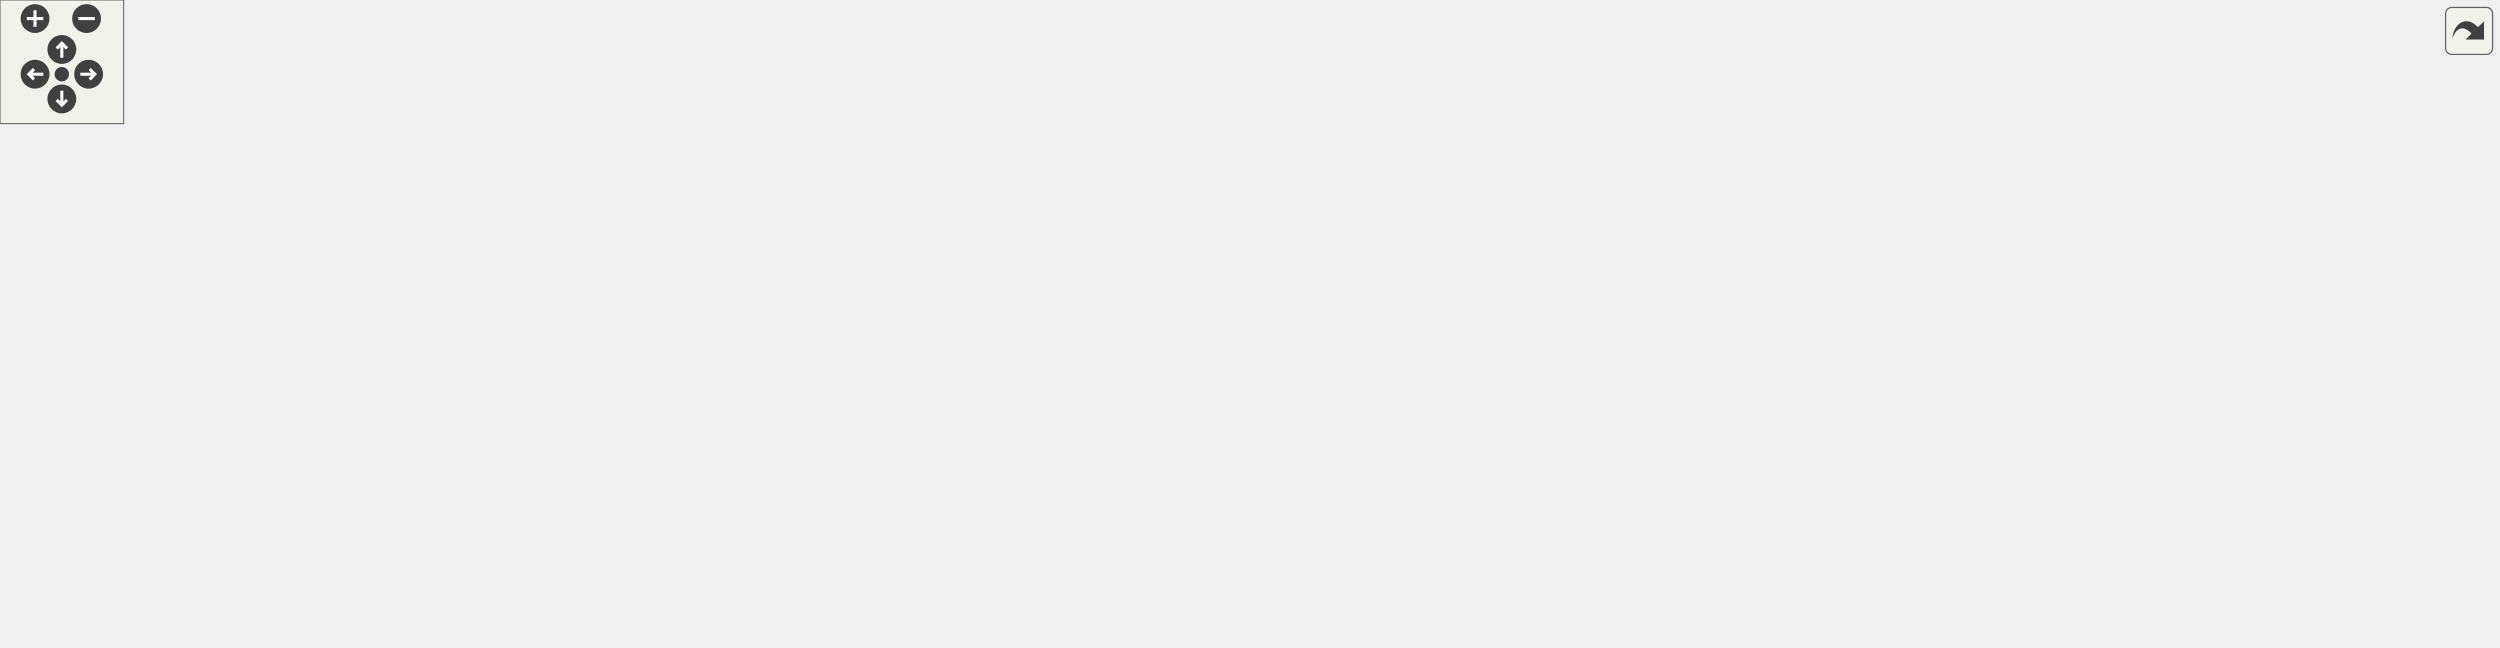
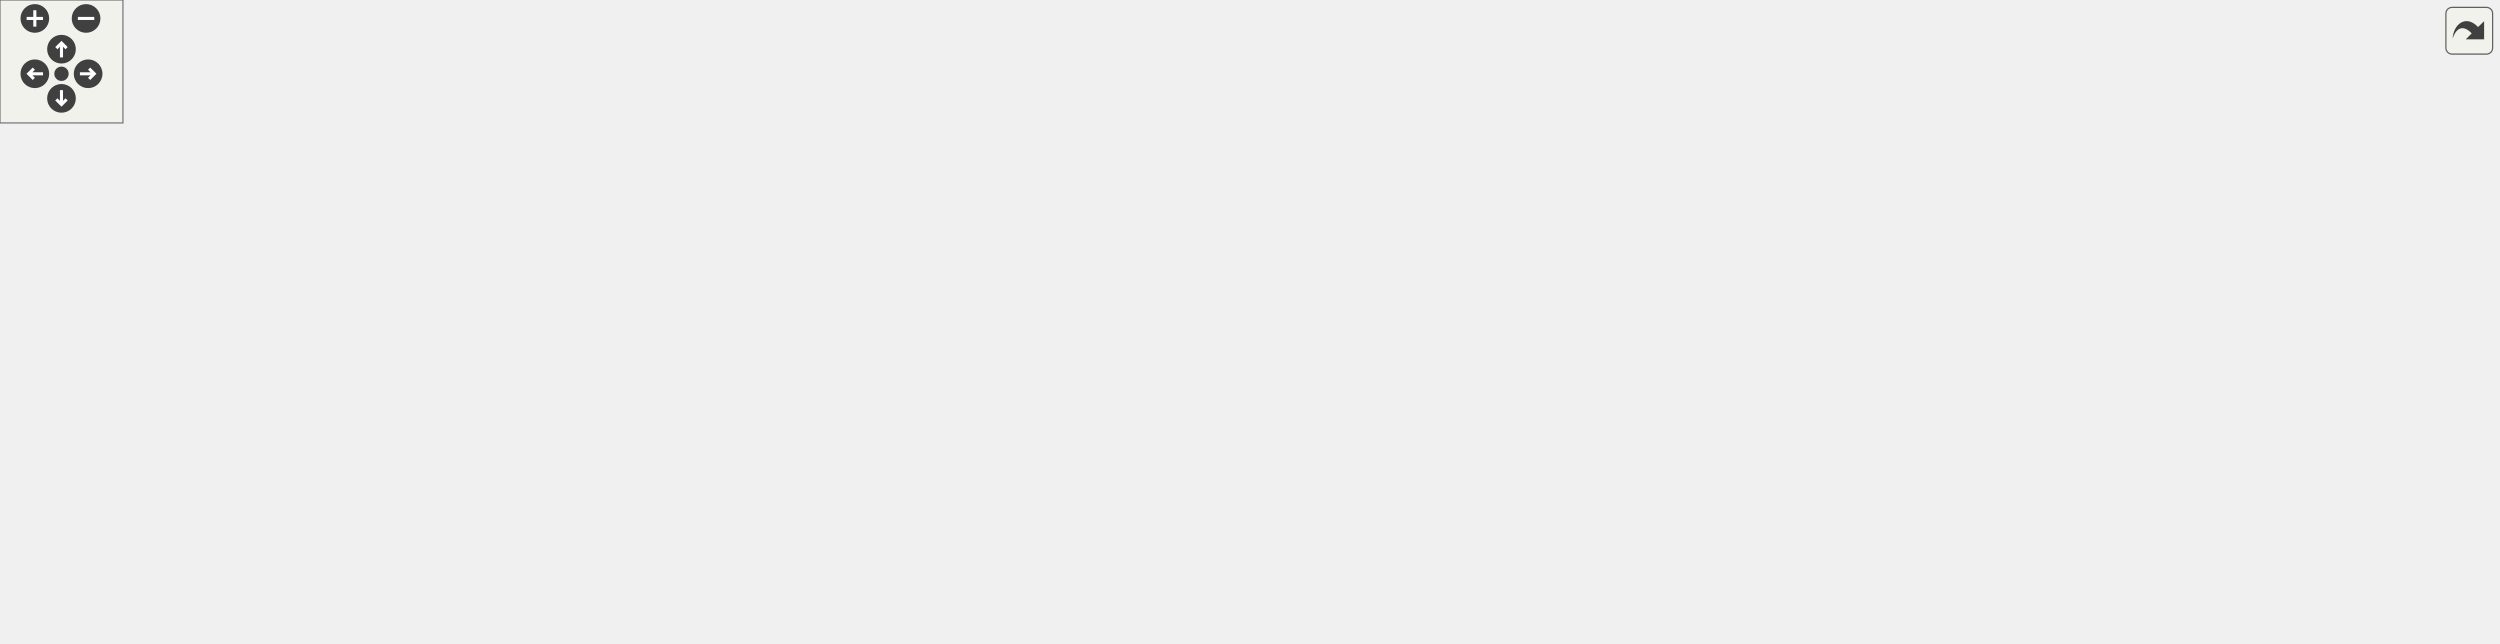
<svg xmlns="http://www.w3.org/2000/svg" xmlns:xlink="http://www.w3.org/1999/xlink" id="main" version="1.1" xml:space="preserve">
  <style type="text/css">
.edge:hover path { stroke: red; }
.edge:hover polygon { stroke: red; fill: red; }
</style>
  <defs>
    <circle id="rim" cx="0" cy="0" r="7" />
    <circle id="rim2" cx="0" cy="0" r="3.5" />
    <g id="zoomPlus">
      <use xlink:href="#rim" fill="#404040">
        <set attributeName="fill" to="#808080" begin="zoomplus.mouseover" end="zoomplus.mouseout" />
      </use>
      <path d="M-4,0h8M0,-4v8" fill="none" stroke="white" stroke-width="1.5" pointer-events="none" />
    </g>
    <g id="zoomMin">
      <use xlink:href="#rim" fill="#404040">
        <set attributeName="fill" to="#808080" begin="zoomminus.mouseover" end="zoomminus.mouseout" />
      </use>
      <path d="M-4,0h8" fill="none" stroke="white" stroke-width="1.5" pointer-events="none" />
    </g>
    <g id="dirArrow">
      <path fill="none" stroke="white" stroke-width="1.5" d="M0,-3.0v7 M-2.5,-0.5L0,-3.0L2.5,-0.5" />
    </g>
    <g id="resetDef">
      <use xlink:href="#rim2" fill="#404040">
        <set attributeName="fill" to="#808080" begin="reset.mouseover" end="reset.mouseout" />
      </use>
    </g>
  </defs>
  <svg id="graph" class="graph">
    <g id="viewport">
      <g id="node1" class="node">
        <g id="a_node1">
          <a xlink:title="Data Dictionary service provides an interface to a data dictionary service the service shall provide ...">
-             <polygon fill="#bfbfbf" stroke="black" points="320,-232.5 320,-253.5 441,-253.5 441,-232.5 320,-232.5" />
-             <text text-anchor="middle" x="380.5" y="-239.9" font-family="Helvetica,sans-Serif" font-size="12.00">svcDataDictionary.h</text>
+             <polygon fill="#bfbfbf" stroke="black" points="325,-232.5 325,-253.5 446,-253.5 446,-232.5 325,-232.5" />
+             <text text-anchor="middle" x="385.5" y="-239.9" font-family="Helvetica,sans-Serif" font-size="12.00">svcDataDictionary.h</text>
          </a>
        </g>
      </g>
      <g id="node2" class="node">
        <g id="a_node2">
          <a xlink:href="../../d4/d7f/svc_data_dictionary_8cpp.html" target="_top" xlink:title="Data Dictionary service provides an interface to a data dictionary service the service shall provide ...">
-             <polygon fill="none" stroke="black" points="218.5,-174.5 218.5,-195.5 352.5,-195.5 352.5,-174.5 218.5,-174.5" />
-             <text text-anchor="middle" x="285.5" y="-181.9" font-family="Helvetica,sans-Serif" font-size="12.00">svcDataDictionary.cpp</text>
+             <polygon fill="none" stroke="black" points="223.5,-174.5 223.5,-195.5 357.5,-195.5 357.5,-174.5 223.5,-174.5" />
+             <text text-anchor="middle" x="290.5" y="-181.9" font-family="Helvetica,sans-Serif" font-size="12.00">svcDataDictionary.cpp</text>
          </a>
        </g>
      </g>
      <g id="edge1" class="edge">
-         <path fill="none" stroke="midnightblue" d="M355.13,-227.05C338.23,-217.08 316.51,-204.28 301.86,-195.64" />
-         <polygon fill="midnightblue" stroke="midnightblue" points="353.56,-230.18 363.95,-232.25 357.11,-224.15 353.56,-230.18" />
+         <path fill="none" stroke="midnightblue" d="M360.13,-227.05C343.23,-217.08 321.51,-204.28 306.86,-195.64" />
+         <polygon fill="midnightblue" stroke="midnightblue" points="358.56,-230.18 368.95,-232.25 362.11,-224.15 358.56,-230.18" />
      </g>
      <g id="node3" class="node">
        <g id="a_node3">
          <a xlink:href="../../df/d72/_app_manager_8h.html" target="_top" xlink:title=" ">
-             <polygon fill="none" stroke="black" points="532.5,-174.5 532.5,-195.5 626.5,-195.5 626.5,-174.5 532.5,-174.5" />
-             <text text-anchor="middle" x="579.5" y="-181.9" font-family="Helvetica,sans-Serif" font-size="12.00">AppManager.h</text>
+             <polygon fill="none" stroke="black" points="539.5,-174.5 539.5,-195.5 633.5,-195.5 633.5,-174.5 539.5,-174.5" />
+             <text text-anchor="middle" x="586.5" y="-181.9" font-family="Helvetica,sans-Serif" font-size="12.00">AppManager.h</text>
          </a>
        </g>
      </g>
      <g id="edge2" class="edge">
-         <path fill="none" stroke="midnightblue" d="M424.61,-229.59C461.17,-219.3 512.37,-204.89 545.74,-195.5" />
-         <polygon fill="midnightblue" stroke="midnightblue" points="423.39,-226.3 414.71,-232.37 425.28,-233.03 423.39,-226.3" />
+         <path fill="none" stroke="midnightblue" d="M430.05,-229.59C466.98,-219.3 518.7,-204.89 552.4,-195.5" />
+         <polygon fill="midnightblue" stroke="midnightblue" points="428.75,-226.32 420.05,-232.37 430.63,-233.06 428.75,-226.32" />
      </g>
      <g id="node4" class="node">
        <g id="a_node4">
          <a xlink:href="../../d4/db1/_app_base_class_8cpp.html" target="_top" xlink:title=" ">
-             <polygon fill="none" stroke="black" points="1093,-116.5 1093,-137.5 1212,-137.5 1212,-116.5 1093,-116.5" />
-             <text text-anchor="middle" x="1152.5" y="-123.9" font-family="Helvetica,sans-Serif" font-size="12.00">AppBaseClass.cpp</text>
+             <polygon fill="none" stroke="black" points="1100,-116.5 1100,-137.5 1219,-137.5 1219,-116.5 1100,-116.5" />
+             <text text-anchor="middle" x="1159.5" y="-123.9" font-family="Helvetica,sans-Serif" font-size="12.00">AppBaseClass.cpp</text>
          </a>
        </g>
      </g>
      <g id="edge3" class="edge">
-         <path fill="none" stroke="midnightblue" d="M636.72,-179.52C729.57,-172.07 918.73,-156.15 1078.5,-138 1083.14,-137.47 1087.93,-136.9 1092.75,-136.3" />
-         <polygon fill="midnightblue" stroke="midnightblue" points="636.38,-176.03 626.7,-180.32 636.94,-183.01 636.38,-176.03" />
+         <path fill="none" stroke="midnightblue" d="M643.72,-179.52C736.57,-172.07 925.73,-156.15 1085.5,-138 1090.14,-137.47 1094.93,-136.9 1099.75,-136.3" />
+         <polygon fill="midnightblue" stroke="midnightblue" points="643.38,-176.03 633.7,-180.32 643.94,-183.01 643.38,-176.03" />
      </g>
      <g id="node5" class="node">
        <g id="a_node5">
          <a xlink:href="../../d7/d7e/_app_wren_8cpp.html" target="_top" xlink:title=" ">
            <polygon fill="none" stroke="black" points="522,-58.5 522,-79.5 611,-79.5 611,-58.5 522,-58.5" />
            <text text-anchor="middle" x="566.5" y="-65.9" font-family="Helvetica,sans-Serif" font-size="12.00">AppWren.cpp</text>
          </a>
        </g>
      </g>
      <g id="edge4" class="edge">
-         <path fill="none" stroke="midnightblue" d="M572.24,-164.7C569.55,-156.58 566.83,-146.96 565.5,-138 562.44,-117.45 564.06,-93.01 565.37,-79.75" />
-         <polygon fill="midnightblue" stroke="midnightblue" points="569.01,-166.06 575.64,-174.32 575.61,-163.73 569.01,-166.06" />
+         <path fill="none" stroke="midnightblue" d="M579.63,-164.63C577,-156.5 574.23,-146.89 572.5,-138 568.53,-117.52 567.18,-93.06 566.73,-79.77" />
+         <polygon fill="midnightblue" stroke="midnightblue" points="576.37,-165.93 582.9,-174.28 583,-163.68 576.37,-165.93" />
      </g>
      <g id="node6" class="node">
        <g id="a_node6">
          <a xlink:href="../../dc/d40/_app_manager_8cpp.html" target="_top" xlink:title=" ">
            <polygon fill="none" stroke="black" points="0,-58.5 0,-79.5 107,-79.5 107,-58.5 0,-58.5" />
            <text text-anchor="middle" x="53.5" y="-65.9" font-family="Helvetica,sans-Serif" font-size="12.00">AppManager.cpp</text>
          </a>
        </g>
      </g>
      <g id="edge5" class="edge">
-         <path fill="none" stroke="midnightblue" d="M522.3,-180.93C423.66,-175.11 225.85,-160.95 160.5,-138 122.08,-124.51 83.31,-95 64.76,-79.68" />
-         <polygon fill="midnightblue" stroke="midnightblue" points="522.2,-184.43 532.39,-181.52 522.61,-177.45 522.2,-184.43" />
+         <path fill="none" stroke="midnightblue" d="M529.02,-180.95C429.37,-175.12 228.82,-160.93 162.5,-138 123.5,-124.52 83.95,-95.01 65,-79.68" />
+         <polygon fill="midnightblue" stroke="midnightblue" points="529.03,-184.45 539.21,-181.53 529.43,-177.46 529.03,-184.45" />
      </g>
      <g id="node7" class="node">
        <g id="a_node7">
          <a xlink:href="../../dd/dbe/svc_serial_command_interface_8cpp.html" target="_top" xlink:title=" ">
            <polygon fill="none" stroke="black" points="163.5,-58.5 163.5,-79.5 349.5,-79.5 349.5,-58.5 163.5,-58.5" />
            <text text-anchor="middle" x="256.5" y="-65.9" font-family="Helvetica,sans-Serif" font-size="12.00">svcSerialCommandInterface.cpp</text>
          </a>
        </g>
      </g>
      <g id="edge6" class="edge">
-         <path fill="none" stroke="midnightblue" d="M529.49,-171.93C496.49,-163.5 452.5,-151.4 414.5,-138 363.81,-120.12 306.29,-93.76 276.6,-79.69" />
-         <polygon fill="midnightblue" stroke="midnightblue" points="528.81,-175.36 539.36,-174.42 530.52,-168.58 528.81,-175.36" />
+         <path fill="none" stroke="midnightblue" d="M536.26,-171.93C502.84,-163.47 458.15,-151.32 419.5,-138 367.18,-119.96 307.6,-93.55 277.02,-79.55" />
+         <polygon fill="midnightblue" stroke="midnightblue" points="535.7,-175.4 546.25,-174.43 537.4,-168.61 535.7,-175.4" />
      </g>
      <g id="node8" class="node">
        <g id="a_node8">
-           <a xlink:href="../../db/db5/svc_serial_command_interface_8h.html" target="_top" xlink:title=" ">
-             <polygon fill="none" stroke="black" points="170,-116.5 170,-137.5 343,-137.5 343,-116.5 170,-116.5" />
-             <text text-anchor="middle" x="256.5" y="-123.9" font-family="Helvetica,sans-Serif" font-size="12.00">svcSerialCommandInterface.h</text>
-           </a>
-         </g>
-       </g>
-       <g id="edge7" class="edge">
-         <path fill="none" stroke="midnightblue" d="M522.2,-174.07C462.67,-163.74 370.18,-147.71 311.52,-137.54" />
-         <polygon fill="midnightblue" stroke="midnightblue" points="521.74,-177.54 532.19,-175.8 522.93,-170.64 521.74,-177.54" />
-       </g>
-       <g id="node11" class="node">
-         <g id="a_node11">
-           <a xlink:href="../../d8/d1f/app_scope_8h.html" target="_top" xlink:title=" ">
-             <polygon fill="none" stroke="black" points="719.5,-116.5 719.5,-137.5 799.5,-137.5 799.5,-116.5 719.5,-116.5" />
-             <text text-anchor="middle" x="759.5" y="-123.9" font-family="Helvetica,sans-Serif" font-size="12.00">appScope.h</text>
-           </a>
-         </g>
-       </g>
-       <g id="edge14" class="edge">
-         <path fill="none" stroke="midnightblue" d="M620.25,-171.32C653.26,-161.05 699.04,-146.81 728.96,-137.5" />
-         <polygon fill="midnightblue" stroke="midnightblue" points="618.95,-168.06 610.44,-174.37 621.03,-174.74 618.95,-168.06" />
-       </g>
-       <g id="node12" class="node">
-         <g id="a_node12">
-           <a xlink:href="../../d9/db6/_app_audio_to_polyphonic_8h.html" target="_top" xlink:title="Application Example.">
-             <polygon fill="none" stroke="black" points="748,-58.5 748,-79.5 897,-79.5 897,-58.5 748,-58.5" />
-             <text text-anchor="middle" x="822.5" y="-65.9" font-family="Helvetica,sans-Serif" font-size="12.00">AppAudioToPolyphonic.h</text>
-           </a>
-         </g>
-       </g>
-       <g id="edge30" class="edge">
-         <path fill="none" stroke="midnightblue" d="M636.79,-179.64C696.56,-173.88 784.79,-161.59 808.5,-138 824.05,-122.53 824.57,-94.68 823.56,-79.88" />
-         <polygon fill="midnightblue" stroke="midnightblue" points="636.36,-176.16 626.73,-180.57 637.01,-183.13 636.36,-176.16" />
-       </g>
-       <g id="node13" class="node">
-         <g id="a_node13">
          <a xlink:href="../../d3/d0e/app_template_8h.html" target="_top" xlink:title=" ">
            <polygon fill="none" stroke="black" points="629,-58.5 629,-79.5 724,-79.5 724,-58.5 629,-58.5" />
            <text text-anchor="middle" x="676.5" y="-65.9" font-family="Helvetica,sans-Serif" font-size="12.00">appTemplate.h</text>
          </a>
        </g>
      </g>
-       <g id="edge17" class="edge">
-         <path fill="none" stroke="midnightblue" d="M581.43,-164.21C583.71,-149.62 588.69,-129.95 599.5,-116 612.57,-99.14 633.7,-87.15 650.52,-79.65" />
-         <polygon fill="midnightblue" stroke="midnightblue" points="577.95,-163.85 580.15,-174.21 584.89,-164.73 577.95,-163.85" />
+       <g id="edge7" class="edge">
+         <path fill="none" stroke="midnightblue" d="M588.6,-164.35C590.98,-149.82 595.99,-130.18 606.5,-116 618.71,-99.53 638.7,-87.24 654.2,-79.53" />
+         <polygon fill="midnightblue" stroke="midnightblue" points="585.13,-163.9 587.25,-174.28 592.07,-164.85 585.13,-163.9" />
+       </g>
+       <g id="node10" class="node">
+         <g id="a_node10">
+           <a xlink:href="../../d8/d1f/app_scope_8h.html" target="_top" xlink:title=" ">
+             <polygon fill="none" stroke="black" points="704.5,-116.5 704.5,-137.5 784.5,-137.5 784.5,-116.5 704.5,-116.5" />
+             <text text-anchor="middle" x="744.5" y="-123.9" font-family="Helvetica,sans-Serif" font-size="12.00">appScope.h</text>
+           </a>
+         </g>
+       </g>
+       <g id="edge9" class="edge">
+         <path fill="none" stroke="midnightblue" d="M623.4,-170.92C652.28,-160.69 691.77,-146.69 717.69,-137.5" />
+         <polygon fill="midnightblue" stroke="midnightblue" points="621.92,-167.73 613.66,-174.37 624.26,-174.33 621.92,-167.73" />
+       </g>
+       <g id="node11" class="node">
+         <g id="a_node11">
+           <a xlink:href="../../d9/db6/_app_audio_to_polyphonic_8h.html" target="_top" xlink:title="Application Example.">
+             <polygon fill="none" stroke="black" points="742,-58.5 742,-79.5 891,-79.5 891,-58.5 742,-58.5" />
+             <text text-anchor="middle" x="816.5" y="-65.9" font-family="Helvetica,sans-Serif" font-size="12.00">AppAudioToPolyphonic.h</text>
+           </a>
+         </g>
+       </g>
+       <g id="edge30" class="edge">
+         <path fill="none" stroke="midnightblue" d="M643.99,-177.58C697.36,-170.52 771.75,-157.52 793.5,-138 810.38,-122.85 814.88,-94.87 816.08,-79.96" />
+         <polygon fill="midnightblue" stroke="midnightblue" points="643.42,-174.13 633.95,-178.87 644.32,-181.07 643.42,-174.13" />
+       </g>
+       <g id="node12" class="node">
+         <g id="a_node12">
+           <a xlink:href="../../db/db5/svc_serial_command_interface_8h.html" target="_top" xlink:title=" ">
+             <polygon fill="none" stroke="black" points="172,-116.5 172,-137.5 345,-137.5 345,-116.5 172,-116.5" />
+             <text text-anchor="middle" x="258.5" y="-123.9" font-family="Helvetica,sans-Serif" font-size="12.00">svcSerialCommandInterface.h</text>
+           </a>
+         </g>
+       </g>
+       <g id="edge12" class="edge">
+         <path fill="none" stroke="midnightblue" d="M529.02,-174.19C468.59,-163.87 374.15,-147.75 314.34,-137.53" />
+         <polygon fill="midnightblue" stroke="midnightblue" points="528.71,-177.68 539.16,-175.92 529.89,-170.78 528.71,-177.68" />
      </g>
      <g id="node14" class="node">
        <g id="a_node14">
          <a xlink:href="../../dd/d93/app_reprogram_8h.html" target="_top" xlink:title=" ">
-             <polygon fill="none" stroke="black" points="961,-58.5 961,-79.5 1066,-79.5 1066,-58.5 961,-58.5" />
-             <text text-anchor="middle" x="1013.5" y="-65.9" font-family="Helvetica,sans-Serif" font-size="12.00">appReprogram.h</text>
+             <polygon fill="none" stroke="black" points="964,-58.5 964,-79.5 1069,-79.5 1069,-58.5 964,-58.5" />
+             <text text-anchor="middle" x="1016.5" y="-65.9" font-family="Helvetica,sans-Serif" font-size="12.00">appReprogram.h</text>
          </a>
        </g>
      </g>
      <g id="edge19" class="edge">
-         <path fill="none" stroke="midnightblue" d="M637.09,-182.55C755.72,-178.98 1018.54,-167.75 1045.5,-138 1061.27,-120.6 1039.04,-94.05 1024.46,-79.82" />
-         <polygon fill="midnightblue" stroke="midnightblue" points="636.65,-179.06 626.75,-182.86 636.85,-186.06 636.65,-179.06" />
+         <path fill="none" stroke="midnightblue" d="M644.09,-182.55C762.72,-178.98 1025.54,-167.75 1052.5,-138 1068.65,-120.18 1044.29,-93.8 1028.4,-79.71" />
+         <polygon fill="midnightblue" stroke="midnightblue" points="643.65,-179.06 633.75,-182.86 643.85,-186.06 643.65,-179.06" />
      </g>
      <g id="node15" class="node">
        <g id="a_node15">
          <a xlink:href="../../d4/d50/control_slider_8h.html" target="_top" xlink:title=" ">
-             <polygon fill="none" stroke="black" points="856,-116.5 856,-137.5 947,-137.5 947,-116.5 856,-116.5" />
-             <text text-anchor="middle" x="901.5" y="-123.9" font-family="Helvetica,sans-Serif" font-size="12.00">controlSlider.h</text>
+             <polygon fill="none" stroke="black" points="841,-116.5 841,-137.5 932,-137.5 932,-116.5 841,-116.5" />
+             <text text-anchor="middle" x="886.5" y="-123.9" font-family="Helvetica,sans-Serif" font-size="12.00">controlSlider.h</text>
          </a>
        </g>
      </g>
      <g id="edge21" class="edge">
-         <path fill="none" stroke="midnightblue" d="M636.76,-174.04C699.3,-163.17 798.2,-145.96 855.77,-135.95" />
-         <polygon fill="midnightblue" stroke="midnightblue" points="635.92,-170.64 626.67,-175.8 637.12,-177.53 635.92,-170.64" />
+         <path fill="none" stroke="midnightblue" d="M643.67,-173.33C700.85,-162.65 787.7,-146.44 840.55,-136.58" />
+         <polygon fill="midnightblue" stroke="midnightblue" points="642.89,-169.91 633.71,-175.19 644.18,-176.79 642.89,-169.91" />
      </g>
      <g id="node16" class="node">
        <g id="a_node16">
-           <a xlink:href="../../d4/d75/app_c_q_t_8h.html" target="_top" xlink:title=" ">
-             <polygon fill="none" stroke="black" points="965,-116.5 965,-137.5 1036,-137.5 1036,-116.5 965,-116.5" />
-             <text text-anchor="middle" x="1000.5" y="-123.9" font-family="Helvetica,sans-Serif" font-size="12.00">appCQT.h</text>
+           <a xlink:href="../../dc/ddf/control_button_8h.html" target="_top" xlink:title=" ">
+             <polygon fill="none" stroke="black" points="950,-116.5 950,-137.5 1043,-137.5 1043,-116.5 950,-116.5" />
+             <text text-anchor="middle" x="996.5" y="-123.9" font-family="Helvetica,sans-Serif" font-size="12.00">controlButton.h</text>
          </a>
        </g>
      </g>
      <g id="edge23" class="edge">
-         <path fill="none" stroke="midnightblue" d="M636.81,-178.84C710.93,-171.76 843.9,-157.61 956.5,-138 959.12,-137.54 961.83,-137.03 964.54,-136.49" />
-         <polygon fill="midnightblue" stroke="midnightblue" points="636.37,-175.37 626.75,-179.8 637.03,-182.34 636.37,-175.37" />
+         <path fill="none" stroke="midnightblue" d="M643.67,-177.5C713.94,-169.31 836.73,-154.3 941.5,-138 944.19,-137.58 946.94,-137.14 949.72,-136.67" />
+         <polygon fill="midnightblue" stroke="midnightblue" points="643.23,-174.03 633.7,-178.66 644.03,-180.98 643.23,-174.03" />
      </g>
      <g id="node17" class="node">
        <g id="a_node17">
-           <a xlink:href="../../dc/ddf/control_button_8h.html" target="_top" xlink:title=" ">
-             <polygon fill="none" stroke="black" points="608,-116.5 608,-137.5 701,-137.5 701,-116.5 608,-116.5" />
-             <text text-anchor="middle" x="654.5" y="-123.9" font-family="Helvetica,sans-Serif" font-size="12.00">controlButton.h</text>
+           <a xlink:href="../../d4/d75/app_c_q_t_8h.html" target="_top" xlink:title=" ">
+             <polygon fill="none" stroke="black" points="615,-116.5 615,-137.5 686,-137.5 686,-116.5 615,-116.5" />
+             <text text-anchor="middle" x="650.5" y="-123.9" font-family="Helvetica,sans-Serif" font-size="12.00">appCQT.h</text>
          </a>
        </g>
      </g>
      <g id="edge25" class="edge">
-         <path fill="none" stroke="midnightblue" d="M600.65,-168.21C613.82,-158.37 630.34,-146.04 641.59,-137.64" />
-         <polygon fill="midnightblue" stroke="midnightblue" points="598.48,-165.46 592.56,-174.25 602.67,-171.07 598.48,-165.46" />
+         <path fill="none" stroke="midnightblue" d="M605.19,-167.65C616.32,-157.91 630.07,-145.88 639.48,-137.64" />
+         <polygon fill="midnightblue" stroke="midnightblue" points="602.87,-165.03 597.65,-174.25 607.48,-170.29 602.87,-165.03" />
      </g>
      <g id="node18" class="node">
        <g id="a_node18">
          <a xlink:href="../../d5/d58/_app_wren_8h.html" target="_top" xlink:title=" ">
-             <polygon fill="none" stroke="black" points="438,-116.5 438,-137.5 513,-137.5 513,-116.5 438,-116.5" />
-             <text text-anchor="middle" x="475.5" y="-123.9" font-family="Helvetica,sans-Serif" font-size="12.00">AppWren.h</text>
+             <polygon fill="none" stroke="black" points="445,-116.5 445,-137.5 520,-137.5 520,-116.5 445,-116.5" />
+             <text text-anchor="middle" x="482.5" y="-123.9" font-family="Helvetica,sans-Serif" font-size="12.00">AppWren.h</text>
          </a>
        </g>
      </g>
      <g id="edge27" class="edge">
-         <path fill="none" stroke="midnightblue" d="M552.5,-169.46C533.89,-159.44 509.67,-146.4 493.41,-137.64" />
-         <polygon fill="midnightblue" stroke="midnightblue" points="550.92,-172.59 561.38,-174.25 554.24,-166.42 550.92,-172.59" />
-       </g>
-       <g id="edge11" class="edge">
-         <path fill="none" stroke="midnightblue" d="M309.3,-140.89C328.1,-147.87 347.94,-158.39 361.5,-174 376.13,-190.84 379.56,-218.11 380.32,-232.46" />
-         <polygon fill="midnightblue" stroke="midnightblue" points="310.2,-137.5 299.6,-137.55 307.92,-144.11 310.2,-137.5" />
-       </g>
-       <g id="edge8" class="edge">
-         <path fill="none" stroke="midnightblue" d="M211.51,-113.59C174.21,-103.3 121.97,-88.89 87.94,-79.5" />
-         <polygon fill="midnightblue" stroke="midnightblue" points="211.03,-117.09 221.6,-116.37 212.89,-110.34 211.03,-117.09" />
-       </g>
-       <g id="edge10" class="edge">
-         <path fill="none" stroke="midnightblue" d="M256.5,-106.16C256.5,-97.16 256.5,-86.92 256.5,-79.64" />
-         <polygon fill="midnightblue" stroke="midnightblue" points="253,-106.25 256.5,-116.25 260,-106.25 253,-106.25" />
+         <path fill="none" stroke="midnightblue" d="M559.5,-169.46C540.89,-159.44 516.67,-146.4 500.41,-137.64" />
+         <polygon fill="midnightblue" stroke="midnightblue" points="557.92,-172.59 568.38,-174.25 561.24,-166.42 557.92,-172.59" />
      </g>
      <g id="node9" class="node">
        <g id="a_node9">
          <a xlink:href="../../d6/dd8/_eris_core_8cpp.html" target="_top" xlink:title=" ">
            <polygon fill="none" stroke="black" points="633.5,-0.5 633.5,-21.5 719.5,-21.5 719.5,-0.5 633.5,-0.5" />
            <text text-anchor="middle" x="676.5" y="-7.9" font-family="Helvetica,sans-Serif" font-size="12.00">ErisCore.cpp</text>
          </a>
        </g>
      </g>
-       <g id="edge9" class="edge">
-         <path fill="none" stroke="midnightblue" d="M209.46,-113.46C173.15,-101.57 132.53,-81.99 154.5,-58 186.6,-22.94 514.21,-14.47 633.42,-12.54" />
-         <polygon fill="midnightblue" stroke="midnightblue" points="208.45,-116.81 219.04,-116.46 210.54,-110.13 208.45,-116.81" />
-       </g>
-       <g id="node10" class="node">
-         <g id="a_node10">
+       <g id="edge8" class="edge">
+         <path fill="none" stroke="midnightblue" d="M676.5,-48.16C676.5,-39.16 676.5,-28.92 676.5,-21.64" />
+         <polygon fill="midnightblue" stroke="midnightblue" points="673,-48.25 676.5,-58.25 680,-48.25 673,-48.25" />
+       </g>
+       <g id="edge10" class="edge">
+         <path fill="none" stroke="midnightblue" d="M765.16,-109.93C777.75,-100.14 793.41,-87.96 804.1,-79.64" />
+         <polygon fill="midnightblue" stroke="midnightblue" points="762.79,-107.34 757.04,-116.25 767.08,-112.87 762.79,-107.34" />
+       </g>
+       <g id="edge11" class="edge">
+         <path fill="none" stroke="midnightblue" d="M783.14,-54.65C757.6,-44.44 723.02,-30.61 700.25,-21.5" />
+         <polygon fill="midnightblue" stroke="midnightblue" points="781.85,-57.91 792.43,-58.37 784.45,-51.41 781.85,-57.91" />
+       </g>
+       <g id="edge16" class="edge">
+         <path fill="none" stroke="midnightblue" d="M313.24,-140.73C332.43,-147.68 352.64,-158.21 366.5,-174 381.22,-190.77 384.61,-218.06 385.34,-232.44" />
+         <polygon fill="midnightblue" stroke="midnightblue" points="314.22,-137.37 303.63,-137.51 311.99,-144 314.22,-137.37" />
+       </g>
+       <g id="edge13" class="edge">
+         <path fill="none" stroke="midnightblue" d="M213.55,-113.72C175.85,-103.42 122.8,-88.93 88.28,-79.5" />
+         <polygon fill="midnightblue" stroke="midnightblue" points="212.69,-117.11 223.26,-116.37 214.54,-110.36 212.69,-117.11" />
+       </g>
+       <g id="edge15" class="edge">
+         <path fill="none" stroke="midnightblue" d="M257.79,-106.16C257.47,-97.16 257.1,-86.92 256.84,-79.64" />
+         <polygon fill="midnightblue" stroke="midnightblue" points="254.3,-106.38 258.15,-116.25 261.29,-106.13 254.3,-106.38" />
+       </g>
+       <g id="edge14" class="edge">
+         <path fill="none" stroke="midnightblue" d="M210.27,-113.51C173.38,-101.72 132.3,-82.24 154.5,-58 186.6,-22.94 514.21,-14.47 633.42,-12.54" />
+         <polygon fill="midnightblue" stroke="midnightblue" points="209.42,-116.91 220.01,-116.49 211.47,-110.22 209.42,-116.91" />
+       </g>
+       <g id="node13" class="node">
+         <g id="a_node13">
          <a xlink:href="../../db/dc8/_audio_director_8h.html" target="_top" xlink:title=" ">
            <polygon fill="none" stroke="red" points="367.5,-58.5 367.5,-79.5 465.5,-79.5 465.5,-58.5 367.5,-58.5" />
            <text text-anchor="middle" x="416.5" y="-65.9" font-family="Helvetica,sans-Serif" font-size="12.00">AudioDirector.h</text>
          </a>
        </g>
      </g>
-       <g id="edge12" class="edge">
-         <path fill="none" stroke="midnightblue" d="M293.48,-113.06C322.76,-102.81 362.99,-88.73 389.35,-79.5" />
-         <polygon fill="midnightblue" stroke="midnightblue" points="292.29,-109.77 284,-116.37 294.6,-116.37 292.29,-109.77" />
-       </g>
-       <g id="edge13" class="edge">
-         <path fill="none" stroke="midnightblue" d="M415.15,-89.94C415.24,-104.92 417.86,-125.02 429.5,-138 455.42,-166.9 498.96,-177.88 532.47,-181.93" />
-         <polygon fill="midnightblue" stroke="midnightblue" points="418.66,-89.78 415.47,-79.68 411.66,-89.56 418.66,-89.78" />
-       </g>
-       <g id="edge15" class="edge">
-         <path fill="none" stroke="midnightblue" d="M778.22,-109.36C789.12,-99.67 802.48,-87.8 811.65,-79.64" />
-         <polygon fill="midnightblue" stroke="midnightblue" points="775.62,-106.99 770.47,-116.25 780.27,-112.22 775.62,-106.99" />
-       </g>
-       <g id="edge16" class="edge">
-         <path fill="none" stroke="midnightblue" d="M788.06,-54.79C761.4,-44.56 725.12,-30.65 701.27,-21.5" />
-         <polygon fill="midnightblue" stroke="midnightblue" points="786.81,-58.06 797.4,-58.37 789.32,-51.52 786.81,-58.06" />
+       <g id="edge17" class="edge">
+         <path fill="none" stroke="midnightblue" d="M295.4,-112.92C324.28,-102.69 363.77,-88.69 389.69,-79.5" />
+         <polygon fill="midnightblue" stroke="midnightblue" points="293.92,-109.73 285.66,-116.37 296.26,-116.33 293.92,-109.73" />
      </g>
      <g id="edge18" class="edge">
-         <path fill="none" stroke="midnightblue" d="M676.5,-48.16C676.5,-39.16 676.5,-28.92 676.5,-21.64" />
-         <polygon fill="midnightblue" stroke="midnightblue" points="673,-48.25 676.5,-58.25 680,-48.25 673,-48.25" />
+         <path fill="none" stroke="midnightblue" d="M417.44,-90.1C419.2,-105.17 423.95,-125.31 436.5,-138 463.5,-165.31 506.26,-176.49 539.23,-181.03" />
+         <polygon fill="midnightblue" stroke="midnightblue" points="420.9,-89.45 416.6,-79.77 413.93,-90.02 420.9,-89.45" />
      </g>
      <g id="edge20" class="edge">
-         <path fill="none" stroke="midnightblue" d="M950.79,-57.58C883.47,-46.39 778.32,-28.92 719.7,-19.18" />
-         <polygon fill="midnightblue" stroke="midnightblue" points="950.41,-61.06 960.84,-59.25 951.55,-54.16 950.41,-61.06" />
+         <path fill="none" stroke="midnightblue" d="M953.58,-57.64C885.52,-46.43 778.83,-28.85 719.66,-19.11" />
+         <polygon fill="midnightblue" stroke="midnightblue" points="953.31,-61.14 963.75,-59.31 954.45,-54.23 953.31,-61.14" />
      </g>
      <g id="edge22" class="edge">
-         <path fill="none" stroke="midnightblue" d="M879.22,-110.21C865.35,-100.37 847.95,-88.04 836.1,-79.64" />
-         <polygon fill="midnightblue" stroke="midnightblue" points="877.56,-113.32 887.74,-116.25 881.61,-107.61 877.56,-113.32" />
+         <path fill="none" stroke="midnightblue" d="M866.41,-109.93C854.17,-100.14 838.95,-87.96 828.55,-79.64" />
+         <polygon fill="midnightblue" stroke="midnightblue" points="864.31,-112.73 874.31,-116.25 868.68,-107.27 864.31,-112.73" />
      </g>
      <g id="edge24" class="edge">
-         <path fill="none" stroke="midnightblue" d="M960.21,-113.32C927.56,-103.05 882.29,-88.81 852.7,-79.5" />
-         <polygon fill="midnightblue" stroke="midnightblue" points="959.31,-116.71 969.9,-116.37 961.41,-110.03 959.31,-116.71" />
+         <path fill="none" stroke="midnightblue" d="M955.75,-113.32C922.74,-103.05 876.96,-88.81 847.04,-79.5" />
+         <polygon fill="midnightblue" stroke="midnightblue" points="954.97,-116.74 965.56,-116.37 957.05,-110.06 954.97,-116.74" />
      </g>
      <g id="edge26" class="edge">
-         <path fill="none" stroke="midnightblue" d="M692.93,-113.19C723.71,-102.93 766.19,-88.77 794,-79.5" />
-         <polygon fill="midnightblue" stroke="midnightblue" points="691.76,-109.89 683.38,-116.37 693.97,-116.53 691.76,-109.89" />
+         <path fill="none" stroke="midnightblue" d="M688.87,-113.06C719.25,-102.81 760.98,-88.73 788.34,-79.5" />
+         <polygon fill="midnightblue" stroke="midnightblue" points="687.39,-109.86 679.04,-116.37 689.63,-116.49 687.39,-109.86" />
      </g>
      <g id="edge28" class="edge">
-         <path fill="none" stroke="midnightblue" d="M500.25,-110.77C516.38,-100.85 536.93,-88.2 550.83,-79.64" />
-         <polygon fill="midnightblue" stroke="midnightblue" points="498.03,-108.02 491.35,-116.25 501.7,-113.99 498.03,-108.02" />
+         <path fill="none" stroke="midnightblue" d="M505.76,-110.49C520.59,-100.61 539.32,-88.12 552.04,-79.64" />
+         <polygon fill="midnightblue" stroke="midnightblue" points="503.51,-107.79 497.13,-116.25 507.39,-113.61 503.51,-107.79" />
      </g>
      <g id="edge29" class="edge">
-         <path fill="none" stroke="midnightblue" d="M481.71,-106.49C487.56,-91.15 497.8,-70.39 513.5,-58 548.01,-30.77 597.8,-19.65 633.26,-15.12" />
-         <polygon fill="midnightblue" stroke="midnightblue" points="478.36,-105.47 478.35,-116.06 484.96,-107.79 478.36,-105.47" />
+         <path fill="none" stroke="midnightblue" d="M486.75,-106.1C491.01,-90.84 499.08,-70.37 513.5,-58 547.09,-29.19 597.52,-18.35 633.38,-14.32" />
+         <polygon fill="midnightblue" stroke="midnightblue" points="483.28,-105.55 484.28,-116.09 490.08,-107.22 483.28,-105.55" />
      </g>
    </g>
  </svg>
  <g id="navigator" transform="translate(0 0)" fill="#404254">
    <rect fill="#f2f5e9" fill-opacity="0.5" stroke="#606060" stroke-width=".5" x="0" y="0" width="60" height="60" />
    <use id="zoomplus" xlink:href="#zoomPlus" x="17" y="9" />
    <use id="zoomminus" xlink:href="#zoomMin" x="42" y="9" />
    <use id="reset" xlink:href="#resetDef" x="30" y="36" />
    <g id="arrowUp" xlink:href="#dirArrow" transform="translate(30 24)">
      <use xlink:href="#rim" fill="#404040">
        <set attributeName="fill" to="#808080" begin="arrowUp.mouseover" end="arrowUp.mouseout" />
      </use>
      <path fill="none" stroke="white" stroke-width="1.5" d="M0,-3.0v7 M-2.5,-0.5L0,-3.0L2.5,-0.5" />
    </g>
    <g id="arrowRight" xlink:href="#dirArrow" transform="rotate(90) translate(36 -43)">
      <use xlink:href="#rim" fill="#404040">
        <set attributeName="fill" to="#808080" begin="arrowRight.mouseover" end="arrowRight.mouseout" />
      </use>
      <path fill="none" stroke="white" stroke-width="1.5" d="M0,-3.0v7 M-2.5,-0.5L0,-3.0L2.5,-0.5" />
    </g>
    <g id="arrowDown" xlink:href="#dirArrow" transform="rotate(180) translate(-30 -48)">
      <use xlink:href="#rim" fill="#404040">
        <set attributeName="fill" to="#808080" begin="arrowDown.mouseover" end="arrowDown.mouseout" />
      </use>
      <path fill="none" stroke="white" stroke-width="1.5" d="M0,-3.0v7 M-2.5,-0.5L0,-3.0L2.5,-0.5" />
    </g>
    <g id="arrowLeft" xlink:href="#dirArrow" transform="rotate(270) translate(-36 17)">
      <use xlink:href="#rim" fill="#404040">
        <set attributeName="fill" to="#808080" begin="arrowLeft.mouseover" end="arrowLeft.mouseout" />
      </use>
      <path fill="none" stroke="white" stroke-width="1.5" d="M0,-3.0v7 M-2.5,-0.5L0,-3.0L2.5,-0.5" />
    </g>
  </g>
  <svg viewBox="0 0 15 15" width="100%" height="30px" preserveAspectRatio="xMaxYMin meet">
    <g id="arrow_out" transform="scale(0.3 0.3)">
      <a xlink:href="svc_data_dictionary_8h__dep__incl_org.svg" target="_base">
        <rect id="button" ry="5" rx="5" y="6" x="6" height="38" width="38" fill="#f2f5e9" fill-opacity="0.5" stroke="#606060" stroke-width="1.0" />
        <path id="arrow" d="M 11.5,31.437 C 11.94,20.098 22.043,11.323 32.159,21.979 L 37.069,17.246 C 37.069,17.246 37.088,32 37.088,32 L 22.16,31.978 C 22.16,31.978 26.998,27.14 26.998,27.14 C 18.529,18.264 13.292,25.23 11.5,31.437 z" style="fill:#404040;" />
      </a>
    </g>
  </svg>
</svg>
